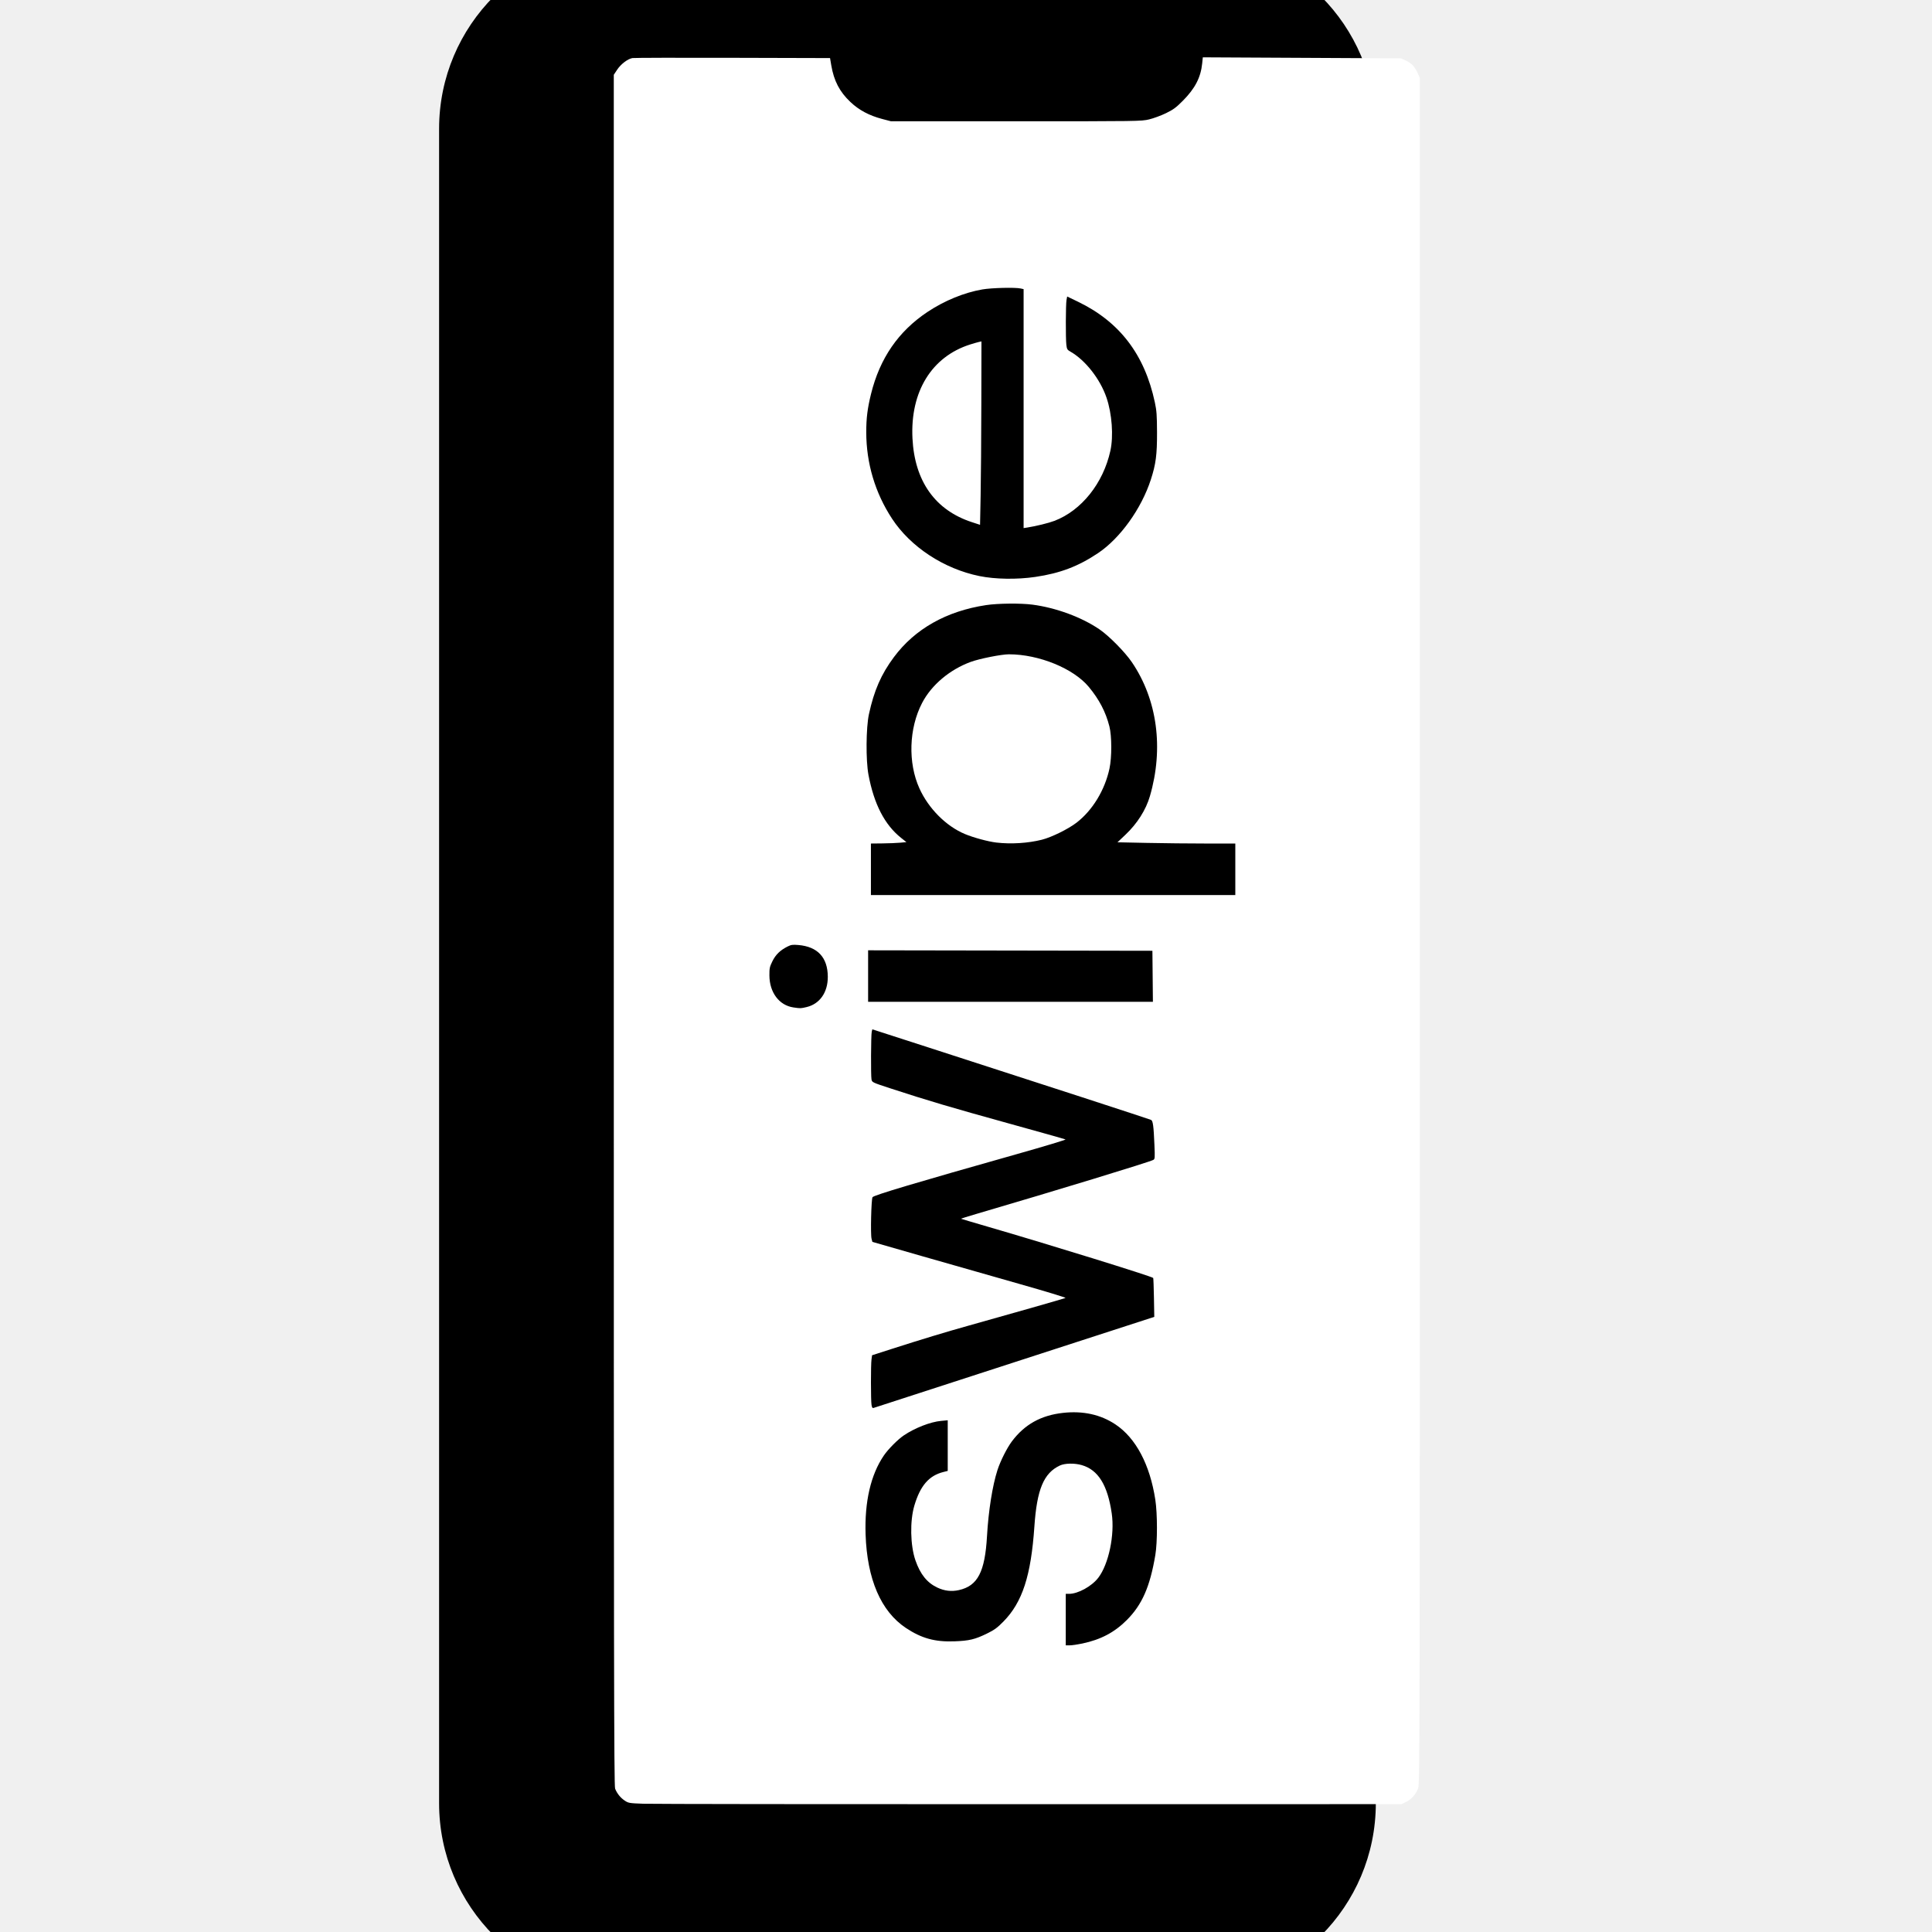
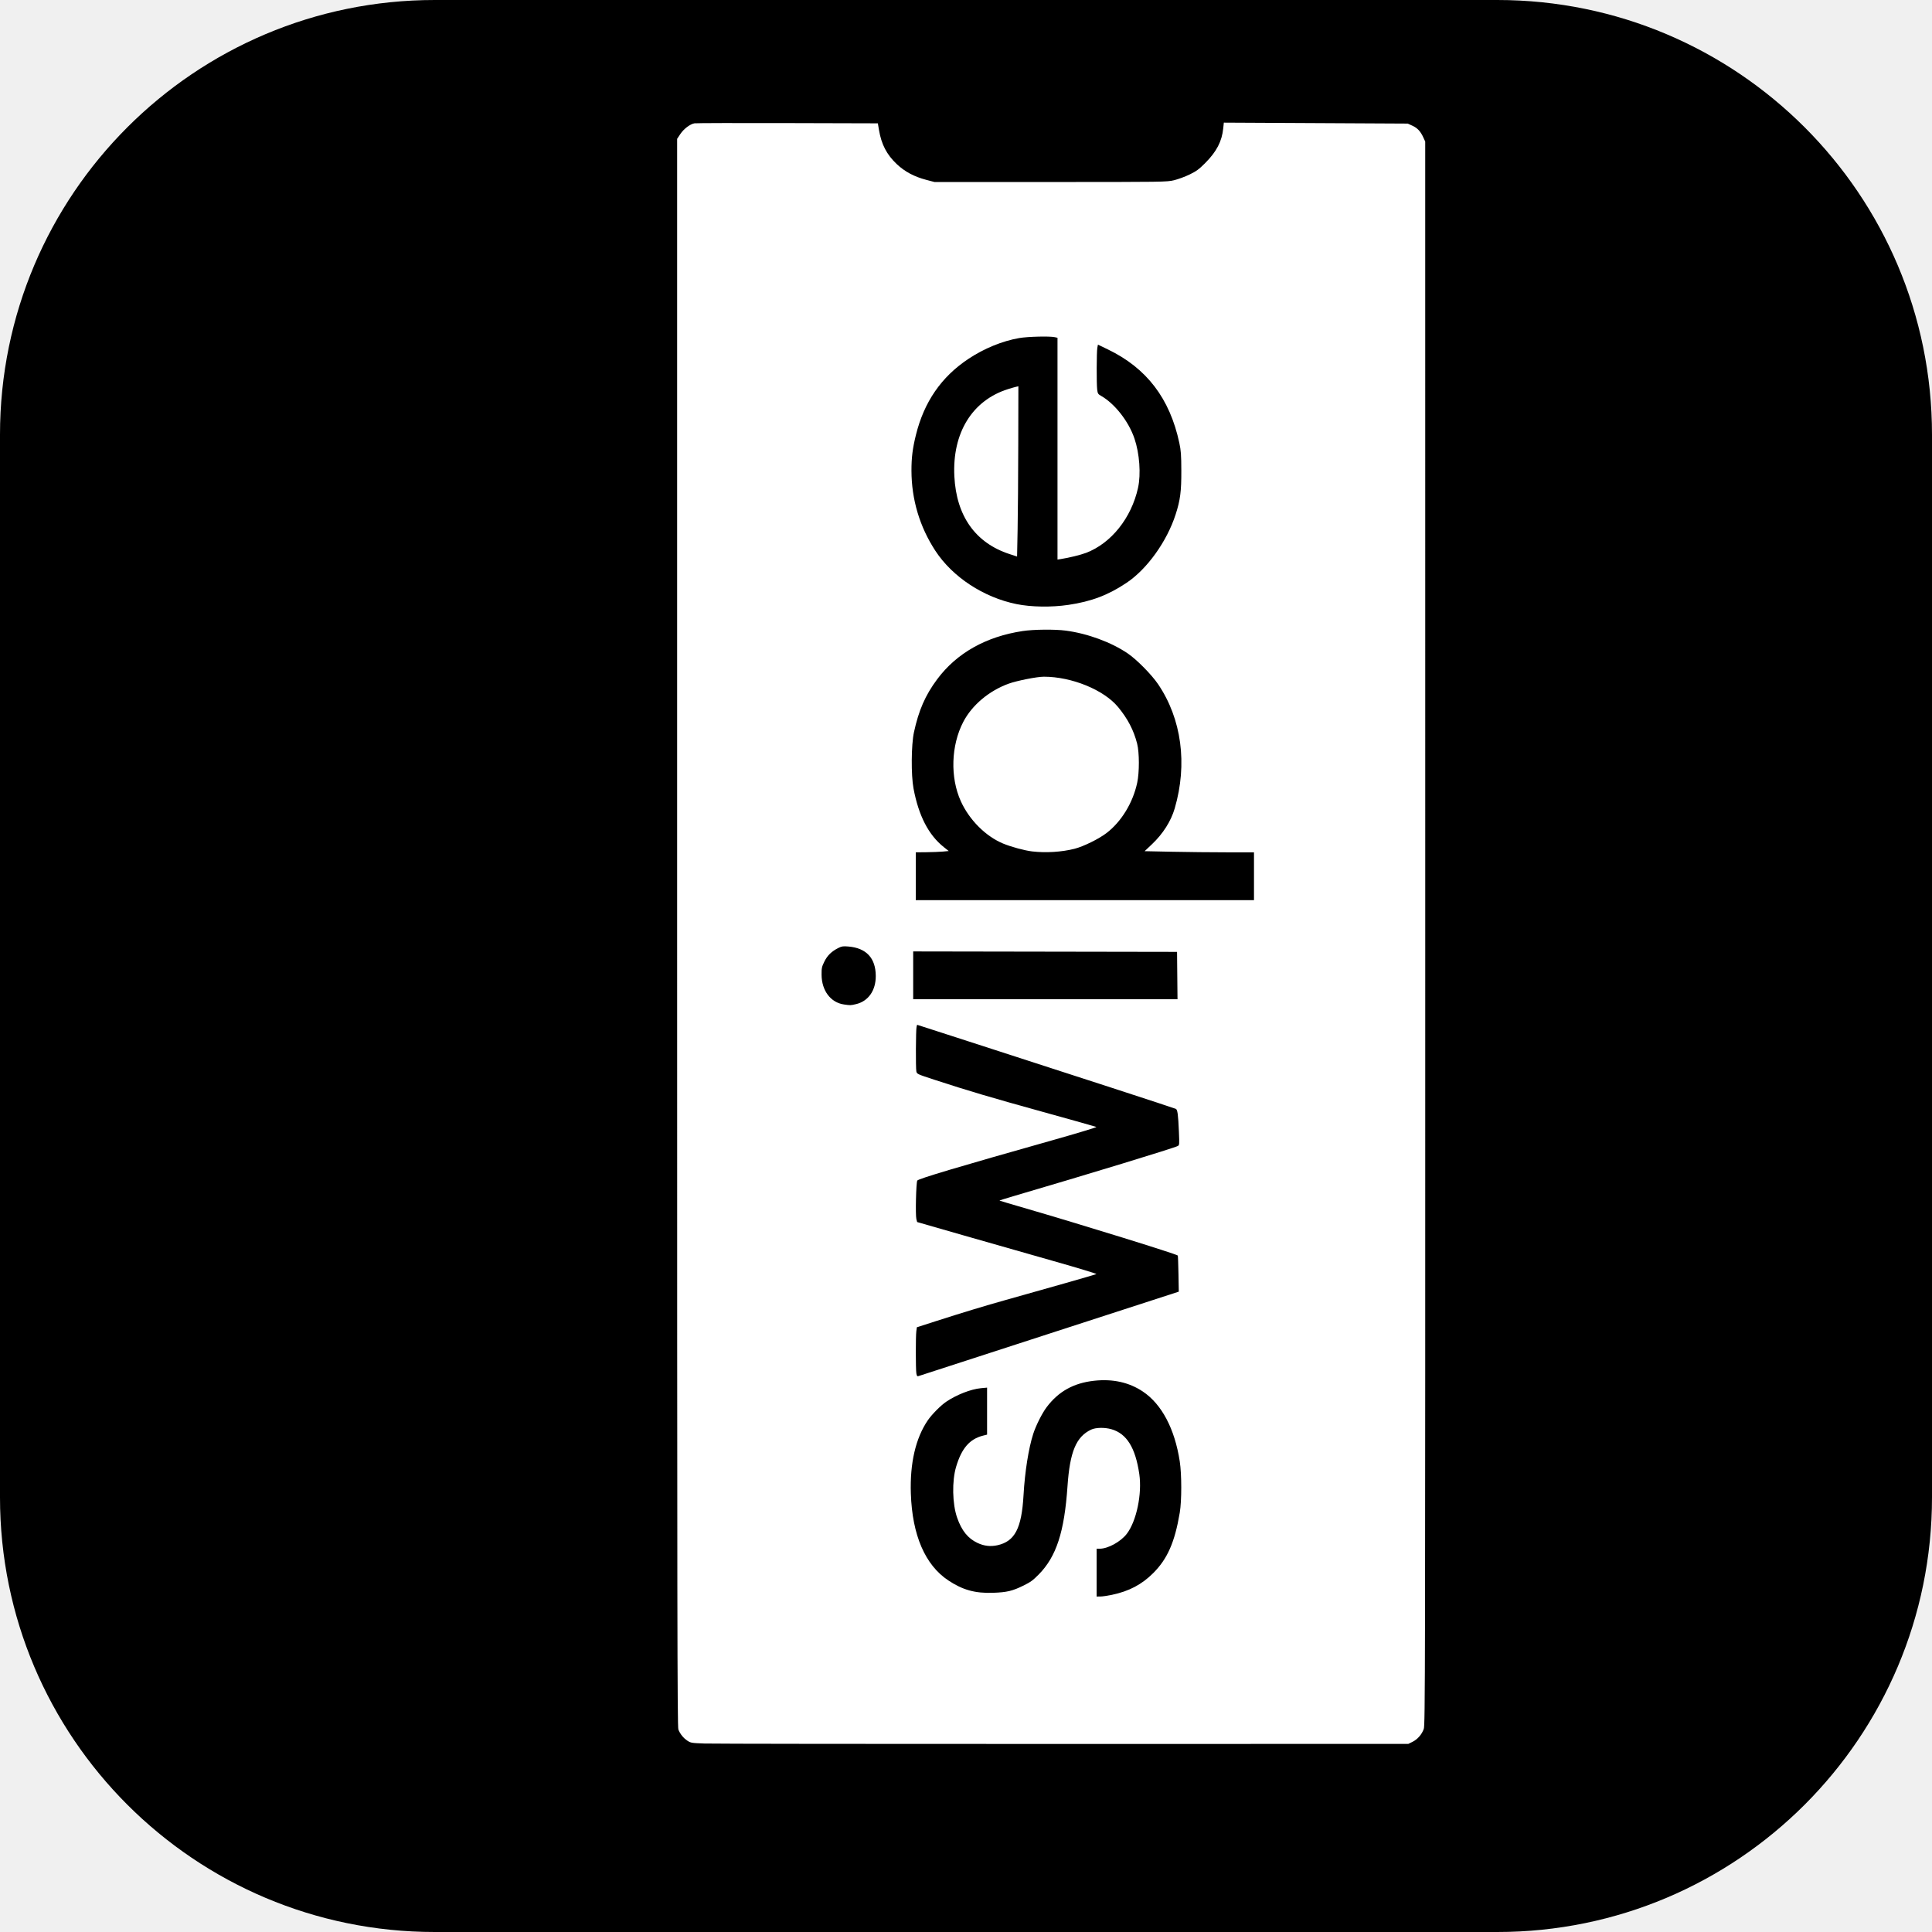
- <svg xmlns="http://www.w3.org/2000/svg" viewBox="40 20 280 660" width="32" height="32">
-   <rect width="320" height="700" rx="64" fill="#000000" />
-   <path fill="#ffffff" d="m 69.735,636.182 c -4.736,-0.173 -5.051,-0.225 -6.294,-1.049 -1.464,-0.971 -2.635,-2.418 -3.309,-4.093 C 59.744,630.079 59.68,588.405 59.68,337.732 V 45.544 l 1.17,-1.762 c 1.258,-1.895 3.582,-3.66 5.196,-3.947 0.547,-0.097 15.96,-0.136 34.252,-0.086 l 33.258,0.091 0.412,2.438 c 0.902,5.339 2.854,9.085 6.556,12.578 2.933,2.767 6.397,4.616 10.835,5.783 l 3.04,0.799 42.72,-0.001 c 41.802,-0.001 42.778,-0.015 45.44,-0.65 1.496,-0.357 4.073,-1.305 5.727,-2.108 2.523,-1.224 3.451,-1.905 5.762,-4.229 4.206,-4.23 6.141,-7.958 6.636,-12.781 l 0.214,-2.086 33.848,0.175 33.848,0.175 1.737,0.795 c 1.859,0.851 2.996,2.088 4.045,4.402 l 0.649,1.431 0.009,291.36 c 0.008,275.665 -0.021,291.443 -0.546,292.908 -0.732,2.042 -2.296,3.821 -4.169,4.744 l -1.519,0.748 -127.04,0.022 c -69.872,0.012 -129.283,-0.06 -132.025,-0.16 z M 219.738,581.45 c 6.288,-1.327 10.968,-3.793 15.164,-7.989 5.256,-5.256 7.954,-11.397 9.779,-22.261 0.734,-4.371 0.73,-14.083 -0.008,-18.88 -1.846,-11.995 -6.633,-21.043 -13.594,-25.7 -5.069,-3.39 -11.101,-4.72 -17.957,-3.957 -7.531,0.837 -13.092,3.939 -17.446,9.731 -1.67,2.222 -3.944,6.746 -4.932,9.813 -1.708,5.301 -3.079,13.964 -3.566,22.521 -0.698,12.277 -3.181,17.046 -9.621,18.476 -2.534,0.563 -4.908,0.285 -7.336,-0.857 -3.514,-1.654 -5.824,-4.52 -7.487,-9.29 -1.773,-5.087 -1.938,-13.484 -0.368,-18.75 2.029,-6.804 4.974,-10.207 9.911,-11.45 L 173.76,522.484 v -8.648 -8.648 l -2.285,0.212 c -3.65,0.339 -8.962,2.411 -12.744,4.971 -2.039,1.38 -5.309,4.676 -6.788,6.843 -4.478,6.558 -6.615,15.779 -6.244,26.946 0.508,15.316 5.239,26.299 13.771,31.976 5.318,3.539 9.91,4.807 16.53,4.567 5.104,-0.185 7.084,-0.659 11.2,-2.678 2.522,-1.237 3.477,-1.935 5.6,-4.097 6.467,-6.584 9.411,-15.628 10.56,-32.444 0.868,-12.701 3.185,-18.246 8.707,-20.842 1.692,-0.796 4.991,-0.858 7.475,-0.141 5.609,1.619 8.825,6.8 10.244,16.505 1.065,7.285 -1.039,17.345 -4.598,21.984 -2.238,2.917 -6.914,5.49 -9.978,5.49 H 214.08 v 8.8 8.8 l 1.36,-0.005 c 0.748,-0.003 2.682,-0.284 4.298,-0.625 z M 196.64,485.325 l 47.68,-15.463 -0.116,-6.531 c -0.064,-3.592 -0.177,-6.633 -0.251,-6.758 -0.296,-0.499 -35.816,-11.508 -56.59,-17.54 -4.927,-1.43 -8.998,-2.641 -9.047,-2.69 -0.049,-0.049 2.254,-0.777 5.117,-1.616 27.49,-8.061 59.053,-17.696 60.535,-18.479 0.572,-0.302 0.596,-0.615 0.402,-5.164 -0.276,-6.454 -0.505,-8.167 -1.136,-8.502 -0.499,-0.264 -37.01,-12.148 -76.034,-24.748 l -19.2,-6.199 -0.202,0.823 c -0.267,1.088 -0.334,15.021 -0.078,16.301 0.197,0.985 0.285,1.026 6.534,3.071 12.411,4.061 20.882,6.572 39.986,11.854 10.648,2.944 19.536,5.447 19.752,5.563 0.215,0.116 -7.129,2.335 -16.32,4.931 -34.685,9.798 -49.234,14.139 -49.606,14.802 -0.441,0.787 -0.718,12.707 -0.33,14.183 l 0.285,1.082 16.95,4.87 c 9.322,2.678 24.255,6.939 33.184,9.469 8.929,2.529 16.057,4.695 15.84,4.814 -0.363,0.198 -19.494,5.662 -33.514,9.572 -7.174,2.001 -15.992,4.674 -25.483,7.725 l -7.083,2.277 -0.197,1.44 c -0.257,1.873 -0.249,13.952 0.009,15.518 0.153,0.926 0.32,1.167 0.716,1.034 0.284,-0.095 21.973,-7.132 48.197,-15.637 z m -71.117,-121.289 c 4.517,-1.063 7.289,-5.015 7.266,-10.36 -0.028,-6.585 -3.466,-10.289 -10.07,-10.848 -1.947,-0.165 -2.464,-0.091 -3.692,0.528 -2.513,1.267 -4.047,2.759 -5.161,5.021 -0.942,1.913 -1.043,2.392 -1.024,4.872 0.043,5.816 3.338,10.195 8.207,10.906 2.428,0.355 2.46,0.354 4.473,-0.12 z m 118.242,-10.516 -0.085,-8.72 -48.56,-0.081 -48.56,-0.081 v 8.801 8.801 h 48.645 48.645 z M 272,316.96 v -8.8 h -10.028 c -5.515,0 -14.573,-0.095 -20.127,-0.211 l -10.1,-0.211 2.725,-2.58 c 4.026,-3.811 6.981,-8.467 8.35,-13.158 4.773,-16.352 2.543,-32.977 -6.138,-45.76 -2.368,-3.487 -7.804,-9.001 -11.083,-11.24 -6.081,-4.154 -14.822,-7.38 -22.88,-8.444 -4.006,-0.529 -11.817,-0.453 -15.84,0.154 -13.556,2.045 -24.316,8.115 -31.503,17.77 -4.357,5.854 -6.782,11.397 -8.54,19.52 -0.996,4.605 -1.081,15.713 -0.157,20.64 1.889,10.07 5.531,17.122 11.155,21.6 l 1.809,1.44 -2.142,0.2 c -1.178,0.11 -3.906,0.218 -6.062,0.24 l -3.92,0.04 v 8.8 8.8 H 209.76 272 Z m -81.623,-9.13 c -2.81,-0.329 -7.765,-1.67 -10.73,-2.904 -6.42,-2.673 -12.432,-8.696 -15.556,-15.586 -3.968,-8.751 -3.603,-20.52 0.904,-29.185 3.202,-6.156 9.449,-11.424 16.67,-14.06 2.999,-1.095 10.468,-2.576 12.989,-2.576 10.239,0 22.073,4.832 27.303,11.147 3.564,4.304 5.775,8.547 7.033,13.493 0.837,3.29 0.849,10.561 0.024,14.395 -1.584,7.367 -5.796,14.284 -11.254,18.483 -2.851,2.194 -8.535,4.989 -11.84,5.824 -4.718,1.191 -10.538,1.554 -15.543,0.969 z M 203.68,217.084 c 8.459,-1.245 14.678,-3.605 21.44,-8.138 7.54,-5.053 14.794,-15.157 18.025,-25.107 1.715,-5.282 2.138,-8.52 2.11,-16.16 -0.022,-5.825 -0.134,-7.389 -0.735,-10.201 -3.494,-16.366 -12.025,-27.538 -26.28,-34.414 l -3.68,-1.775 -0.222,1.195 c -0.278,1.502 -0.32,13.113 -0.055,15.319 0.177,1.47 0.32,1.713 1.357,2.3 5.098,2.884 10.198,9.381 12.364,15.75 1.874,5.509 2.425,13.124 1.314,18.158 -2.449,11.095 -9.872,20.391 -19.102,23.918 -1.992,0.761 -6.328,1.825 -9.337,2.29 l -1.2,0.186 v -40.817 -40.817 l -1.018,-0.224 c -1.899,-0.417 -9.934,-0.218 -13.062,0.324 -6.244,1.082 -12.974,3.842 -18.757,7.693 -9.938,6.618 -16.276,15.822 -19.283,28.001 -1.218,4.934 -1.642,8.334 -1.634,13.107 0.018,10.608 3.029,20.698 8.81,29.521 6.322,9.648 17.73,17.137 29.864,19.602 5.419,1.101 12.81,1.213 19.08,0.29 z m -21.645,-18.7 c -12.564,-4.097 -19.588,-13.992 -20.321,-28.625 -0.799,-15.961 6.555,-27.922 19.726,-32.086 1.144,-0.362 2.476,-0.745 2.96,-0.852 l 0.88,-0.194 -0.043,21.366 c -0.024,11.751 -0.132,25.85 -0.24,31.329 L 184.8,199.287 Z" />
+ <svg xmlns="http://www.w3.org/2000/svg" viewBox="0 0 320 320" width="32" height="32">
+   <rect width="320" height="320" rx="72" fill="#000000" />
+   <g transform="translate(160 160) scale(0.45) translate(-166 -350)">
+     <path fill="#ffffff" d="m 69.735,636.182 c -4.736,-0.173 -5.051,-0.225 -6.294,-1.049 -1.464,-0.971 -2.635,-2.418 -3.309,-4.093 C 59.744,630.079 59.68,588.405 59.68,337.732 V 45.544 l 1.17,-1.762 c 1.258,-1.895 3.582,-3.66 5.196,-3.947 0.547,-0.097 15.96,-0.136 34.252,-0.086 l 33.258,0.091 0.412,2.438 c 0.902,5.339 2.854,9.085 6.556,12.578 2.933,2.767 6.397,4.616 10.835,5.783 l 3.04,0.799 42.72,-0.001 c 41.802,-0.001 42.778,-0.015 45.44,-0.65 1.496,-0.357 4.073,-1.305 5.727,-2.108 2.523,-1.224 3.451,-1.905 5.762,-4.229 4.206,-4.23 6.141,-7.958 6.636,-12.781 l 0.214,-2.086 33.848,0.175 33.848,0.175 1.737,0.795 c 1.859,0.851 2.996,2.088 4.045,4.402 l 0.649,1.431 0.009,291.36 c 0.008,275.665 -0.021,291.443 -0.546,292.908 -0.732,2.042 -2.296,3.821 -4.169,4.744 l -1.519,0.748 -127.04,0.022 c -69.872,0.012 -129.283,-0.06 -132.025,-0.16 z M 219.738,581.45 c 6.288,-1.327 10.968,-3.793 15.164,-7.989 5.256,-5.256 7.954,-11.397 9.779,-22.261 0.734,-4.371 0.73,-14.083 -0.008,-18.88 -1.846,-11.995 -6.633,-21.043 -13.594,-25.7 -5.069,-3.39 -11.101,-4.72 -17.957,-3.957 -7.531,0.837 -13.092,3.939 -17.446,9.731 -1.67,2.222 -3.944,6.746 -4.932,9.813 -1.708,5.301 -3.079,13.964 -3.566,22.521 -0.698,12.277 -3.181,17.046 -9.621,18.476 -2.534,0.563 -4.908,0.285 -7.336,-0.857 -3.514,-1.654 -5.824,-4.52 -7.487,-9.29 -1.773,-5.087 -1.938,-13.484 -0.368,-18.75 2.029,-6.804 4.974,-10.207 9.911,-11.45 L 173.76,522.484 v -8.648 -8.648 l -2.285,0.212 c -3.65,0.339 -8.962,2.411 -12.744,4.971 -2.039,1.38 -5.309,4.676 -6.788,6.843 -4.478,6.558 -6.615,15.779 -6.244,26.946 0.508,15.316 5.239,26.299 13.771,31.976 5.318,3.539 9.91,4.807 16.53,4.567 5.104,-0.185 7.084,-0.659 11.2,-2.678 2.522,-1.237 3.477,-1.935 5.6,-4.097 6.467,-6.584 9.411,-15.628 10.56,-32.444 0.868,-12.701 3.185,-18.246 8.707,-20.842 1.692,-0.796 4.991,-0.858 7.475,-0.141 5.609,1.619 8.825,6.8 10.244,16.505 1.065,7.285 -1.039,17.345 -4.598,21.984 -2.238,2.917 -6.914,5.49 -9.978,5.49 H 214.08 v 8.8 8.8 l 1.36,-0.005 c 0.748,-0.003 2.682,-0.284 4.298,-0.625 z M 196.64,485.325 l 47.68,-15.463 -0.116,-6.531 c -0.064,-3.592 -0.177,-6.633 -0.251,-6.758 -0.296,-0.499 -35.816,-11.508 -56.59,-17.54 -4.927,-1.43 -8.998,-2.641 -9.047,-2.69 -0.049,-0.049 2.254,-0.777 5.117,-1.616 27.49,-8.061 59.053,-17.696 60.535,-18.479 0.572,-0.302 0.596,-0.615 0.402,-5.164 -0.276,-6.454 -0.505,-8.167 -1.136,-8.502 -0.499,-0.264 -37.01,-12.148 -76.034,-24.748 l -19.2,-6.199 -0.202,0.823 c -0.267,1.088 -0.334,15.021 -0.078,16.301 0.197,0.985 0.285,1.026 6.534,3.071 12.411,4.061 20.882,6.572 39.986,11.854 10.648,2.944 19.536,5.447 19.752,5.563 0.215,0.116 -7.129,2.335 -16.32,4.931 -34.685,9.798 -49.234,14.139 -49.606,14.802 -0.441,0.787 -0.718,12.707 -0.33,14.183 l 0.285,1.082 16.95,4.87 c 9.322,2.678 24.255,6.939 33.184,9.469 8.929,2.529 16.057,4.695 15.84,4.814 -0.363,0.198 -19.494,5.662 -33.514,9.572 -7.174,2.001 -15.992,4.674 -25.483,7.725 l -7.083,2.277 -0.197,1.44 c -0.257,1.873 -0.249,13.952 0.009,15.518 0.153,0.926 0.32,1.167 0.716,1.034 0.284,-0.095 21.973,-7.132 48.197,-15.637 z m -71.117,-121.289 c 4.517,-1.063 7.289,-5.015 7.266,-10.36 -0.028,-6.585 -3.466,-10.289 -10.07,-10.848 -1.947,-0.165 -2.464,-0.091 -3.692,0.528 -2.513,1.267 -4.047,2.759 -5.161,5.021 -0.942,1.913 -1.043,2.392 -1.024,4.872 0.043,5.816 3.338,10.195 8.207,10.906 2.428,0.355 2.46,0.354 4.473,-0.12 z m 118.242,-10.516 -0.085,-8.72 -48.56,-0.081 -48.56,-0.081 v 8.801 8.801 h 48.645 48.645 z M 272,316.96 v -8.8 h -10.028 c -5.515,0 -14.573,-0.095 -20.127,-0.211 l -10.1,-0.211 2.725,-2.58 c 4.026,-3.811 6.981,-8.467 8.35,-13.158 4.773,-16.352 2.543,-32.977 -6.138,-45.76 -2.368,-3.487 -7.804,-9.001 -11.083,-11.24 -6.081,-4.154 -14.822,-7.38 -22.88,-8.444 -4.006,-0.529 -11.817,-0.453 -15.84,0.154 -13.556,2.045 -24.316,8.115 -31.503,17.77 -4.357,5.854 -6.782,11.397 -8.54,19.52 -0.996,4.605 -1.081,15.713 -0.157,20.64 1.889,10.07 5.531,17.122 11.155,21.6 l 1.809,1.44 -2.142,0.2 c -1.178,0.11 -3.906,0.218 -6.062,0.24 l -3.92,0.04 v 8.8 8.8 H 209.76 272 Z m -81.623,-9.13 c -2.81,-0.329 -7.765,-1.67 -10.73,-2.904 -6.42,-2.673 -12.432,-8.696 -15.556,-15.586 -3.968,-8.751 -3.603,-20.52 0.904,-29.185 3.202,-6.156 9.449,-11.424 16.67,-14.06 2.999,-1.095 10.468,-2.576 12.989,-2.576 10.239,0 22.073,4.832 27.303,11.147 3.564,4.304 5.775,8.547 7.033,13.493 0.837,3.29 0.849,10.561 0.024,14.395 -1.584,7.367 -5.796,14.284 -11.254,18.483 -2.851,2.194 -8.535,4.989 -11.84,5.824 -4.718,1.191 -10.538,1.554 -15.543,0.969 z M 203.68,217.084 c 8.459,-1.245 14.678,-3.605 21.44,-8.138 7.54,-5.053 14.794,-15.157 18.025,-25.107 1.715,-5.282 2.138,-8.52 2.11,-16.16 -0.022,-5.825 -0.134,-7.389 -0.735,-10.201 -3.494,-16.366 -12.025,-27.538 -26.28,-34.414 l -3.68,-1.775 -0.222,1.195 c -0.278,1.502 -0.32,13.113 -0.055,15.319 0.177,1.47 0.32,1.713 1.357,2.3 5.098,2.884 10.198,9.381 12.364,15.75 1.874,5.509 2.425,13.124 1.314,18.158 -2.449,11.095 -9.872,20.391 -19.102,23.918 -1.992,0.761 -6.328,1.825 -9.337,2.29 l -1.2,0.186 v -40.817 -40.817 l -1.018,-0.224 c -1.899,-0.417 -9.934,-0.218 -13.062,0.324 -6.244,1.082 -12.974,3.842 -18.757,7.693 -9.938,6.618 -16.276,15.822 -19.283,28.001 -1.218,4.934 -1.642,8.334 -1.634,13.107 0.018,10.608 3.029,20.698 8.81,29.521 6.322,9.648 17.73,17.137 29.864,19.602 5.419,1.101 12.81,1.213 19.08,0.29 z m -21.645,-18.7 c -12.564,-4.097 -19.588,-13.992 -20.321,-28.625 -0.799,-15.961 6.555,-27.922 19.726,-32.086 1.144,-0.362 2.476,-0.745 2.96,-0.852 l 0.88,-0.194 -0.043,21.366 c -0.024,11.751 -0.132,25.85 -0.24,31.329 L 184.8,199.287 Z" />
+   </g>
</svg>
